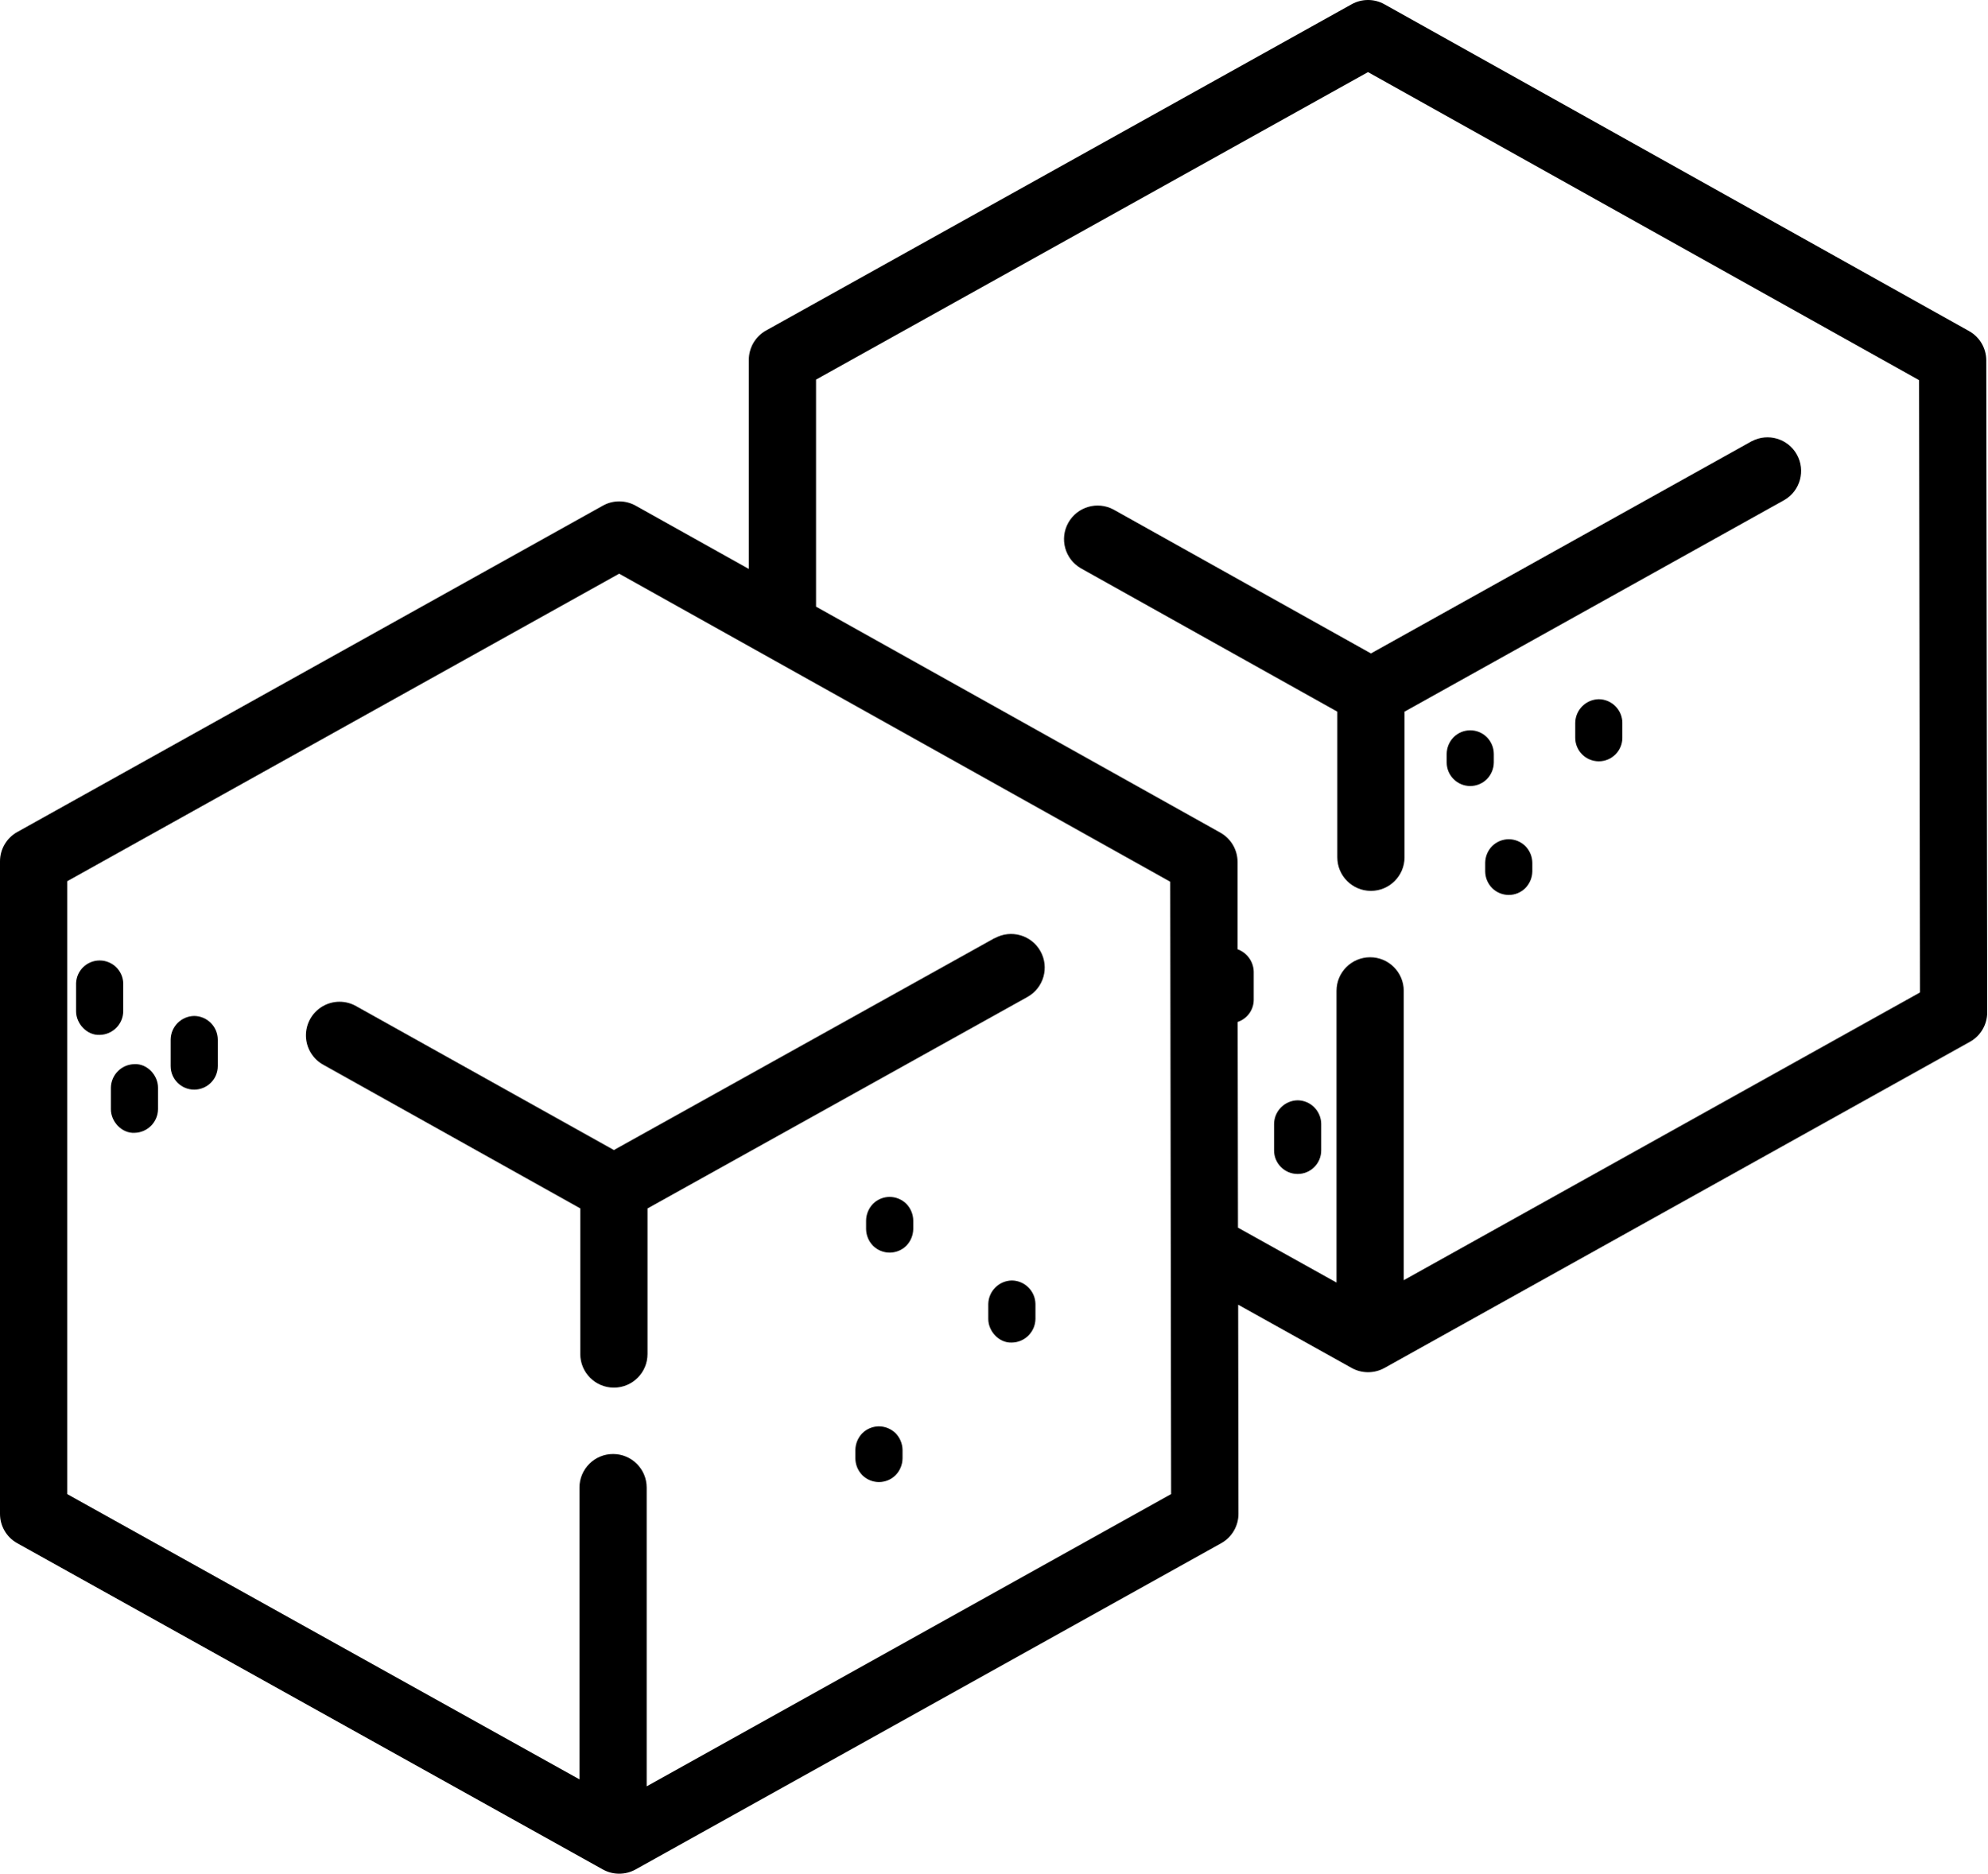
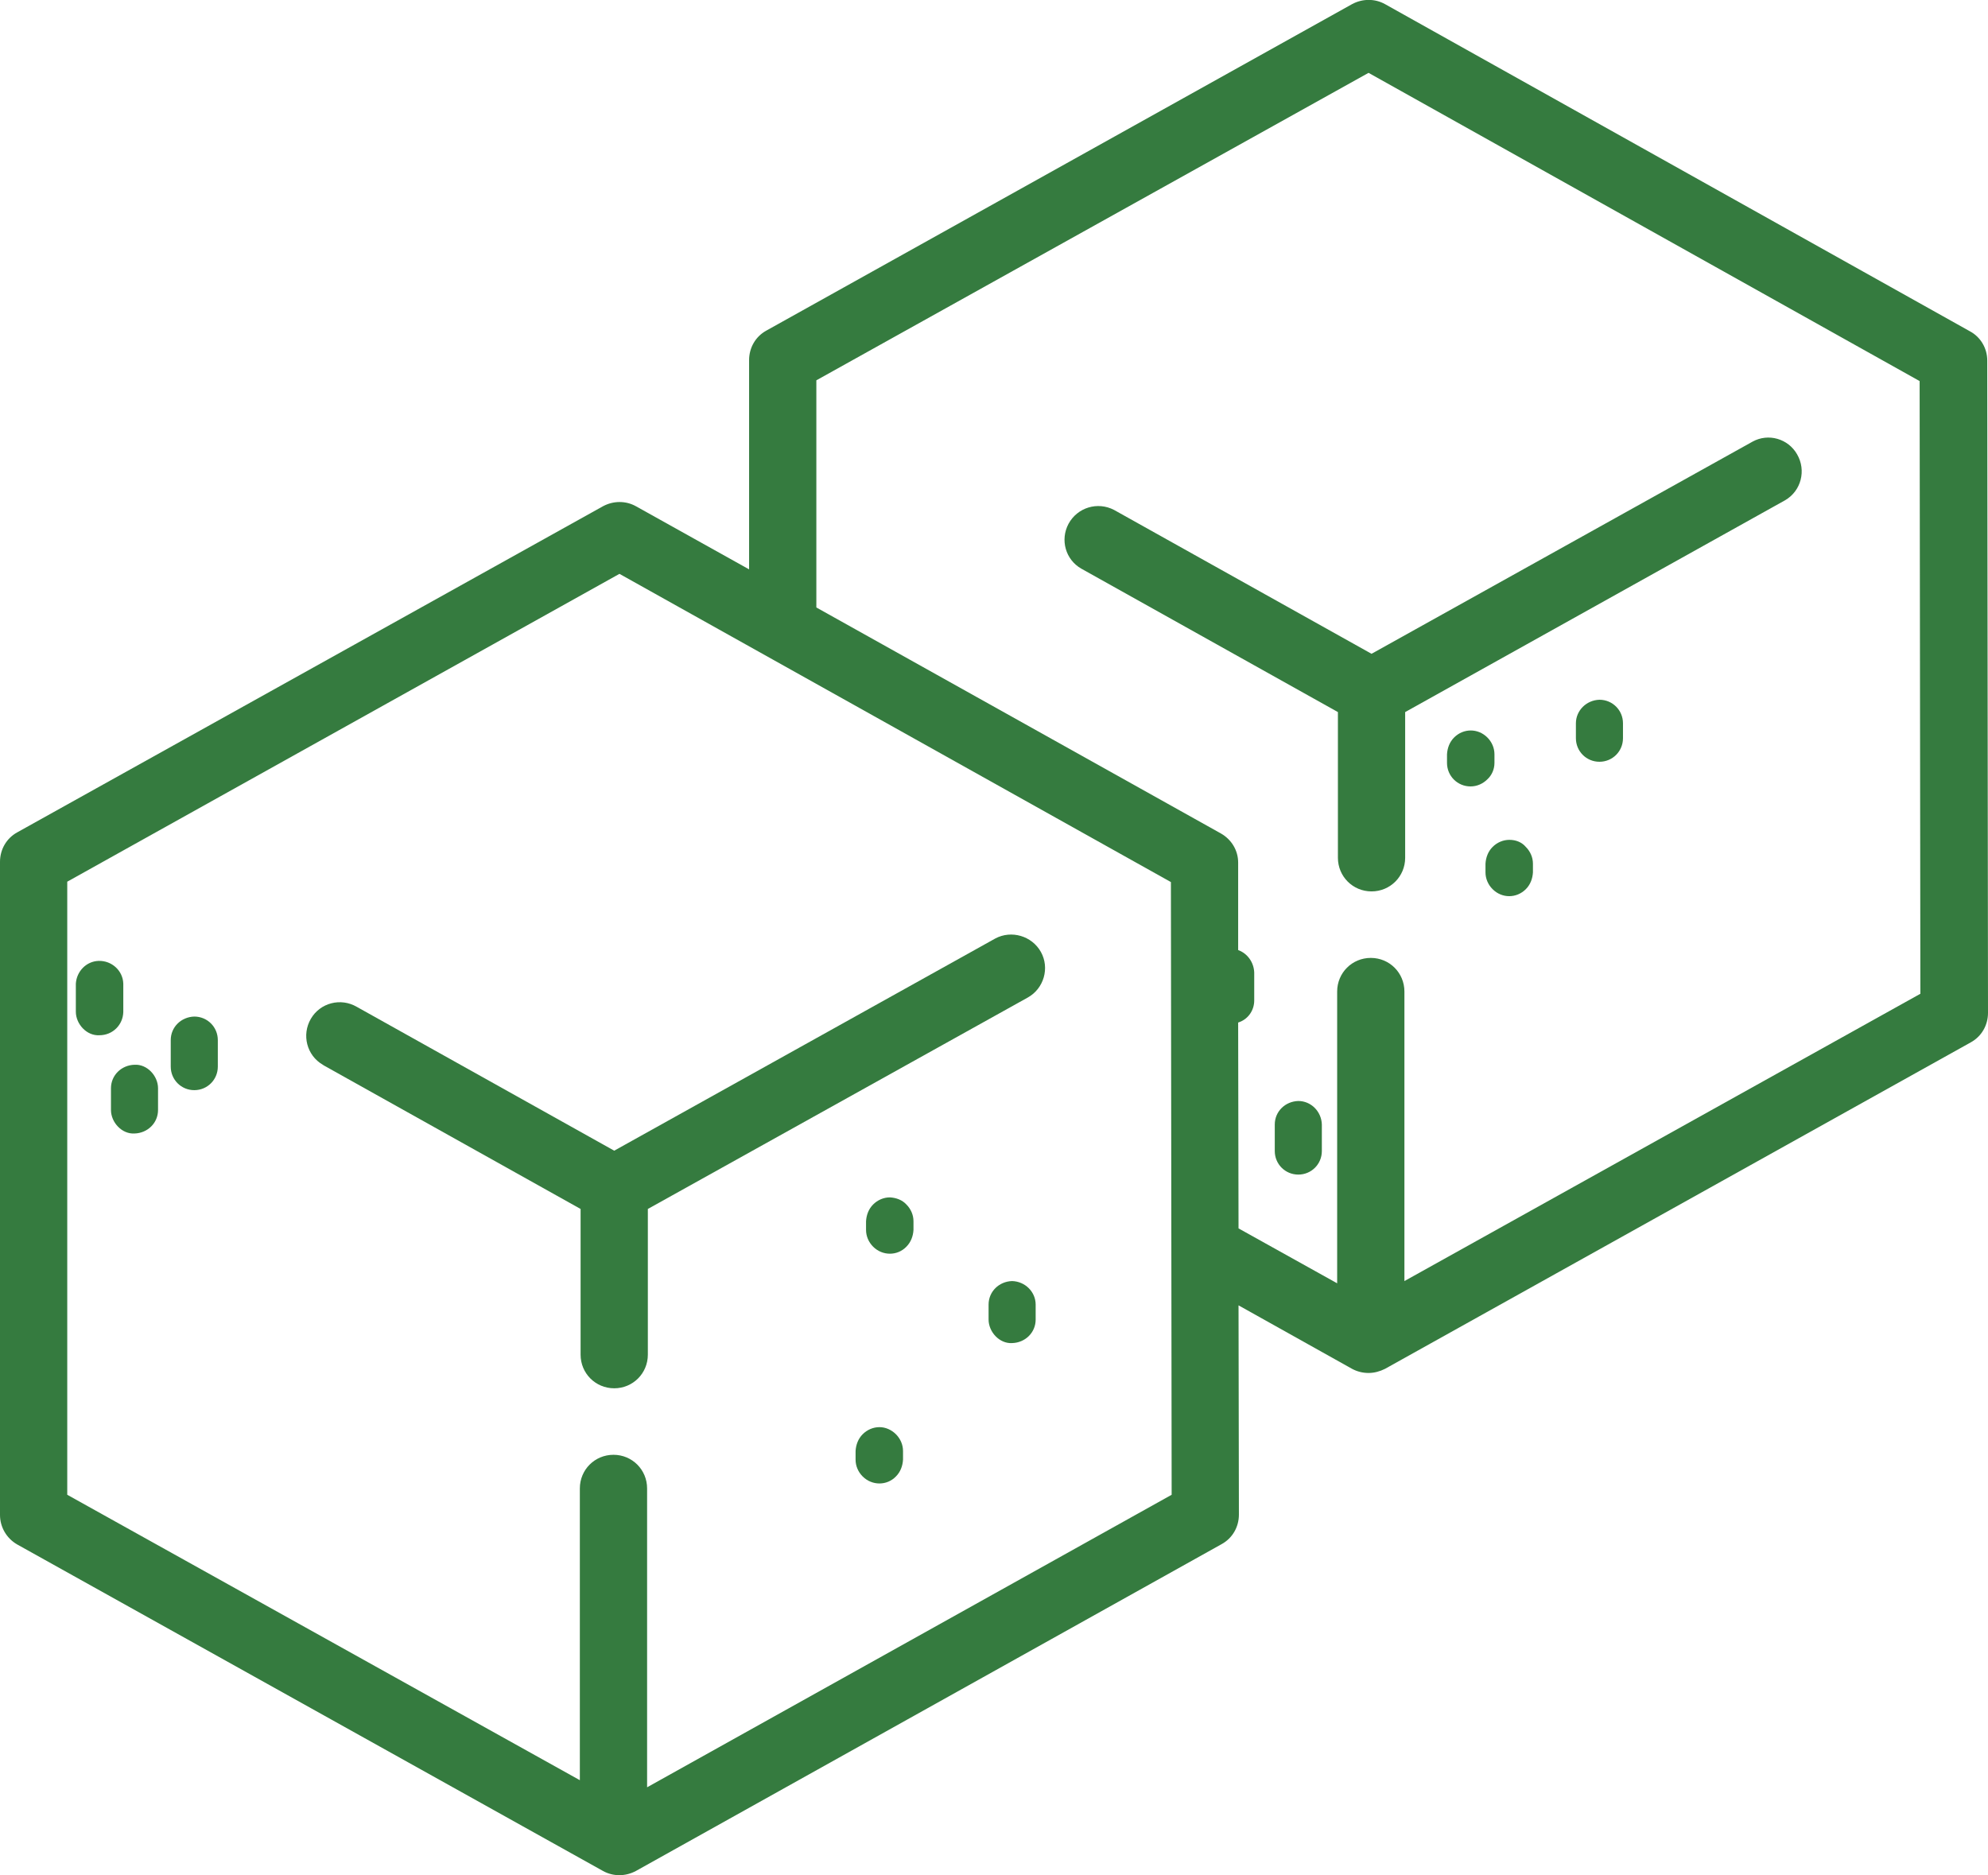
- <svg xmlns="http://www.w3.org/2000/svg" viewBox="0 0 532.11 501.81">
-   <g id="Calque_2" data-name="Calque 2">
-     <g id="Calque_2-2" data-name="Calque 2">
+ <svg xmlns="http://www.w3.org/2000/svg" version="1.1" id="Calque_1" x="0px" y="0px" viewBox="0 0 532.1 501.8" style="enable-background:new 0 0 532.1 501.8;" xml:space="preserve">
+   <style type="text/css">
+ 	.st0{fill:#357B3F;}
+ </style>
+   <g>
+     <g id="Calque_2-2">
      <g id="sucres">
-         <path d="M266.36,251.22,164.38,308,95.45,269.51a9,9,0,1,0-8.78,15.71l68.71,38.41v39a9,9,0,1,0,18,0V323.64L275.12,267a9,9,0,0,0-8.76-15.73Z" />
-         <path d="M33,270.85V263.3a6.32,6.32,0,0,0-12.63,0v7.55c0,3.3,2.91,6.47,6.32,6.31A6.42,6.42,0,0,0,33,270.85Z" />
-         <path d="M36,285a6.42,6.42,0,0,0-6.31,6.31v5.77c0,3.3,2.9,6.47,6.31,6.31a6.42,6.42,0,0,0,6.31-6.31v-5.77C42.32,288,39.42,284.81,36,285Z" />
-         <path d="M52,272.09a6.42,6.42,0,0,0-6.31,6.31v7.11a6.31,6.31,0,0,0,12.62,0V278.4A6.38,6.38,0,0,0,52,272.09Z" />
-         <path d="M270.94,342.94a6.42,6.42,0,0,0-6.31,6.31v4c0,3.3,2.9,6.47,6.31,6.31a6.42,6.42,0,0,0,6.32-6.31v-4A6.39,6.39,0,0,0,270.94,342.94Z" />
-         <path d="M238.23,320.55a6.41,6.41,0,0,0-4.47,1.85,6.6,6.6,0,0,0-1.85,4.47v2.29a6.56,6.56,0,0,0,1.85,4.47,6.34,6.34,0,0,0,8.93,0,6.6,6.6,0,0,0,1.85-4.47v-2.29a6.56,6.56,0,0,0-1.85-4.47A6.44,6.44,0,0,0,238.23,320.55Z" />
-         <path d="M235.36,382a6.41,6.41,0,0,0-4.47,1.85,6.58,6.58,0,0,0-1.85,4.46v2.3a6.51,6.51,0,0,0,1.85,4.46,6.31,6.31,0,0,0,8.93,0,6.56,6.56,0,0,0,1.85-4.46v-2.3a6.55,6.55,0,0,0-1.85-4.46A6.44,6.44,0,0,0,235.36,382Z" />
-         <path d="M469.07,118.15,367.1,175l-68.94-38.54a9,9,0,0,0-8.78,15.71l68.71,38.42v39a9,9,0,1,0,18,0v-39l101.74-56.7a9,9,0,0,0-8.76-15.72Z" />
-         <path d="M347.47,294.68a6.42,6.42,0,0,0-6.31,6.31v7.11a6.31,6.31,0,1,0,12.62,0V301A6.38,6.38,0,0,0,347.47,294.68Z" />
-         <path d="M428.11,187.26a6.43,6.43,0,0,0-6.31,6.32v4a6.31,6.31,0,1,0,12.62,0v-4A6.38,6.38,0,0,0,428.11,187.26Z" />
-         <path d="M404,224.76a6.35,6.35,0,0,0-4.46,1.85,6.51,6.51,0,0,0-1.85,4.46v2.3a6.47,6.47,0,0,0,1.85,4.46,6.3,6.3,0,0,0,8.92,0,6.51,6.51,0,0,0,1.85-4.46v-2.3a6.47,6.47,0,0,0-1.85-4.46A6.38,6.38,0,0,0,404,224.76Z" />
-         <path d="M400,204.2v-2.3a6.47,6.47,0,0,0-1.85-4.46,6.3,6.3,0,0,0-8.92,0,6.51,6.51,0,0,0-1.85,4.46v2.3a6.32,6.32,0,0,0,6.31,6.31,6.36,6.36,0,0,0,4.46-1.85A6.51,6.51,0,0,0,400,204.2Z" />
-         <path d="M531.86,96.5a9,9,0,0,0-4.61-7.84L370.7,1.14a9,9,0,0,0-8.77,0L205.13,88.51a9,9,0,0,0-4.62,7.86v56l-30.32-16.95a9,9,0,0,0-8.77,0L4.62,222.83A9,9,0,0,0,0,230.69V405.44a9,9,0,0,0,4.62,7.86l156.8,87.37a9,9,0,0,0,8.76,0L327,413.3a9,9,0,0,0,4.62-7.88l-.08-56,30.41,16.95a9,9,0,0,0,4.38,1.13,9.07,9.07,0,0,0,4.38-1.13L527.5,279a9,9,0,0,0,4.61-7.87ZM173.16,478.41v-80a9,9,0,0,0-18,0v78.13L18,400.15V236l147.79-82.36,147.56,82.5.24,164ZM375.88,342.86V265.37a9,9,0,0,0-18,0v78.12l-26.39-14.7-.08-55.1a6.26,6.26,0,0,0,4.3-5.91v-7.55a6.56,6.56,0,0,0-4.33-6l0-23.39a9,9,0,0,0-4.6-7.84L218.51,162.47V101.66l147.8-82.35L513.86,101.8l.25,164Z" />
+         <path class="st0" d="M266.4,251.2l-102,56.8l-68.9-38.5c-4.3-2.5-9.8-1.1-12.3,3.2c-2.5,4.3-1.1,9.8,3.2,12.3     c0.1,0.1,0.2,0.1,0.3,0.2l68.7,38.4v39c0,5,4,9,9,9s9-4,9-9v-39L275.1,267c4.3-2.4,5.9-7.9,3.5-12.2S270.7,248.9,266.4,251.2     L266.4,251.2L266.4,251.2z" />
+         <path class="st0" d="M33,270.9v-7.6c-0.1-3.5-3.1-6.2-6.6-6.1c-3.3,0.1-5.9,2.8-6.1,6.1v7.5c0,3.3,2.9,6.5,6.3,6.3     C30.2,277.1,32.9,274.3,33,270.9z" />
+         <path class="st0" d="M36,285c-3.5,0.1-6.3,2.8-6.3,6.3v5.8c0,3.3,2.9,6.5,6.3,6.3c3.5-0.1,6.3-2.8,6.3-6.3v-5.8     C42.3,288,39.4,284.8,36,285z" />
+         <path class="st0" d="M52,272.1c-3.5,0.1-6.3,2.8-6.3,6.3v7.1c0,3.5,2.8,6.3,6.3,6.3c3.5,0,6.3-2.8,6.3-6.3v-7.1     C58.3,274.9,55.5,272.1,52,272.1z" />
+         <path class="st0" d="M270.9,342.9c-3.5,0.1-6.3,2.8-6.3,6.3v4c0,3.3,2.9,6.5,6.3,6.3c3.5-0.1,6.3-2.8,6.3-6.3v-4     C277.2,345.8,274.4,343,270.9,342.9z" />
+         <path class="st0" d="M238.2,320.5c-1.7,0-3.3,0.7-4.5,1.9c-1.2,1.2-1.8,2.8-1.9,4.5v2.3c0,1.7,0.7,3.3,1.9,4.5     c2.5,2.5,6.5,2.5,8.9,0c1.2-1.2,1.8-2.8,1.9-4.5v-2.3c0-1.7-0.7-3.3-1.9-4.5C241.5,321.2,239.9,320.6,238.2,320.5z" />
+         <path class="st0" d="M235.4,382c-1.7,0-3.3,0.7-4.5,1.9c-1.2,1.2-1.8,2.8-1.9,4.5v2.3c0,1.7,0.7,3.3,1.9,4.5     c2.5,2.5,6.5,2.5,8.9,0c0,0,0,0,0,0c1.2-1.2,1.8-2.8,1.9-4.5v-2.3c0-1.7-0.7-3.3-1.9-4.5C238.6,382.7,237,382,235.4,382z" />
+         <path class="st0" d="M469.1,118.2l-102,56.8l-68.9-38.5c-4.4-2.3-9.8-0.7-12.2,3.7c-2.3,4.3-0.8,9.6,3.4,12l68.7,38.4v39     c0,5,4,9,9,9s9-4,9-9v-39l101.7-56.7c4.3-2.5,5.7-8,3.2-12.3C478.6,117.4,473.3,115.9,469.1,118.2L469.1,118.2z" />
+         <path class="st0" d="M347.5,294.7c-3.5,0.1-6.3,2.8-6.3,6.3v7.1c0,3.5,2.8,6.3,6.3,6.3s6.3-2.8,6.3-6.3c0,0,0,0,0,0V301     C353.7,297.5,350.9,294.7,347.5,294.7z" />
+         <path class="st0" d="M428.1,187.3c-3.5,0.1-6.3,2.9-6.3,6.3v4c0,3.5,2.8,6.3,6.3,6.3s6.3-2.8,6.3-6.3c0,0,0,0,0,0v-4     C434.4,190.1,431.6,187.3,428.1,187.3z" />
+         <path class="st0" d="M404,224.8c-1.7,0-3.3,0.7-4.5,1.9c-1.2,1.2-1.8,2.8-1.9,4.5v2.3c0,1.7,0.7,3.3,1.9,4.5     c2.5,2.5,6.4,2.5,8.9,0c0,0,0,0,0,0c1.2-1.2,1.8-2.8,1.9-4.5v-2.3c0-1.7-0.7-3.3-1.9-4.5C407.3,225.4,405.7,224.8,404,224.8z" />
+         <path class="st0" d="M400,204.2v-2.3c0-1.7-0.7-3.3-1.9-4.5c-2.5-2.5-6.4-2.5-8.9,0c0,0,0,0,0,0c-1.2,1.2-1.8,2.8-1.9,4.5v2.3     c0,3.5,2.8,6.3,6.3,6.3c1.7,0,3.3-0.7,4.5-1.9C399.3,207.5,400,205.9,400,204.2z" />
+         <path class="st0" d="M531.9,96.5c0-3.3-1.8-6.3-4.6-7.8L370.7,1.1c-2.7-1.5-6-1.5-8.8,0L205.1,88.5c-2.9,1.6-4.6,4.6-4.6,7.9v56     l-30.3-16.9c-2.7-1.5-6-1.5-8.8,0L4.6,222.8c-2.9,1.6-4.6,4.6-4.6,7.9v174.8c0,3.3,1.8,6.3,4.6,7.9l156.8,87.4     c2.7,1.5,6,1.5,8.8,0L327,413.3c2.9-1.6,4.6-4.6,4.6-7.9l-0.1-56l30.4,17c1.3,0.7,2.8,1.1,4.4,1.1c1.5,0,3-0.4,4.4-1.1L527.5,279     c2.9-1.6,4.6-4.6,4.6-7.9L531.9,96.5z M173.2,478.4v-80c0-5-4-9-9-9s-9,4-9,9v78.1L18,400.1V236l147.8-82.4l147.6,82.5l0.2,164     L173.2,478.4z M375.9,342.9v-77.5c0-5-4-9-9-9s-9,4-9,9v78.1l-26.4-14.7l-0.1-55.1c2.6-0.8,4.3-3.2,4.3-5.9v-7.5     c-0.1-2.7-1.8-5.1-4.3-6v-23.4c0-3.3-1.8-6.2-4.6-7.8l-108.3-60.5v-60.8l147.8-82.3l147.5,82.5l0.2,164L375.9,342.9z" />
      </g>
    </g>
  </g>
</svg>
